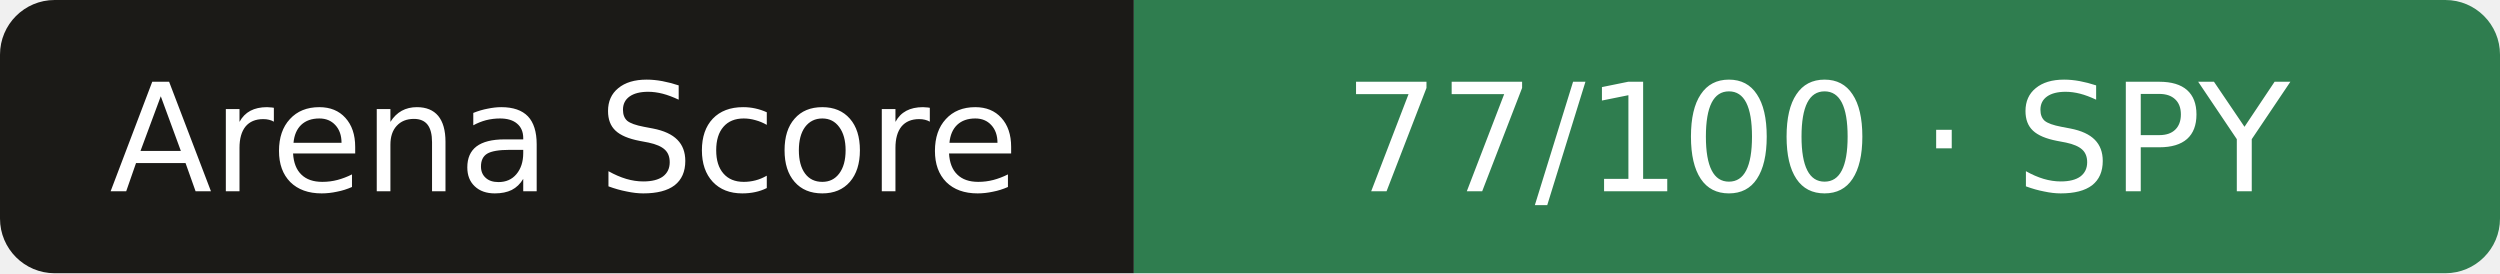
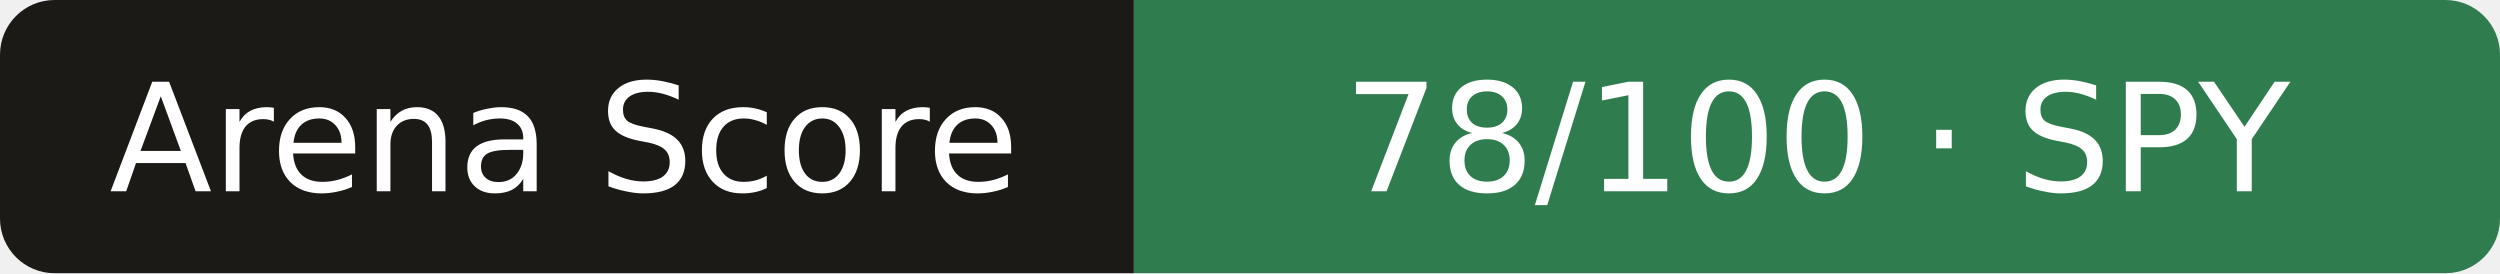
- <svg xmlns="http://www.w3.org/2000/svg" width="183" height="20" role="img" aria-label="Arena Score: 77/100 · SPY">
+ <svg xmlns="http://www.w3.org/2000/svg" width="183" height="20" role="img" aria-label="Arena Score: 78/100 · SPY">
  <clipPath id="r">
    <rect width="183" height="20" rx="4" />
  </clipPath>
  <g clip-path="url(#r)">
    <rect width="83" height="20" fill="#1b1a17" />
    <rect x="83" width="101" height="20" fill="#2f7d4f" />
  </g>
  <g fill="#fff" text-anchor="middle" font-family="Verdana,DejaVu Sans,sans-serif" font-size="11">
    <text x="41.3" y="14">Arena Score</text>
-     <text x="133.0" y="14">77/100 · SPY</text>
+     <text x="133.0" y="14">78/100 · SPY</text>
  </g>
</svg>
